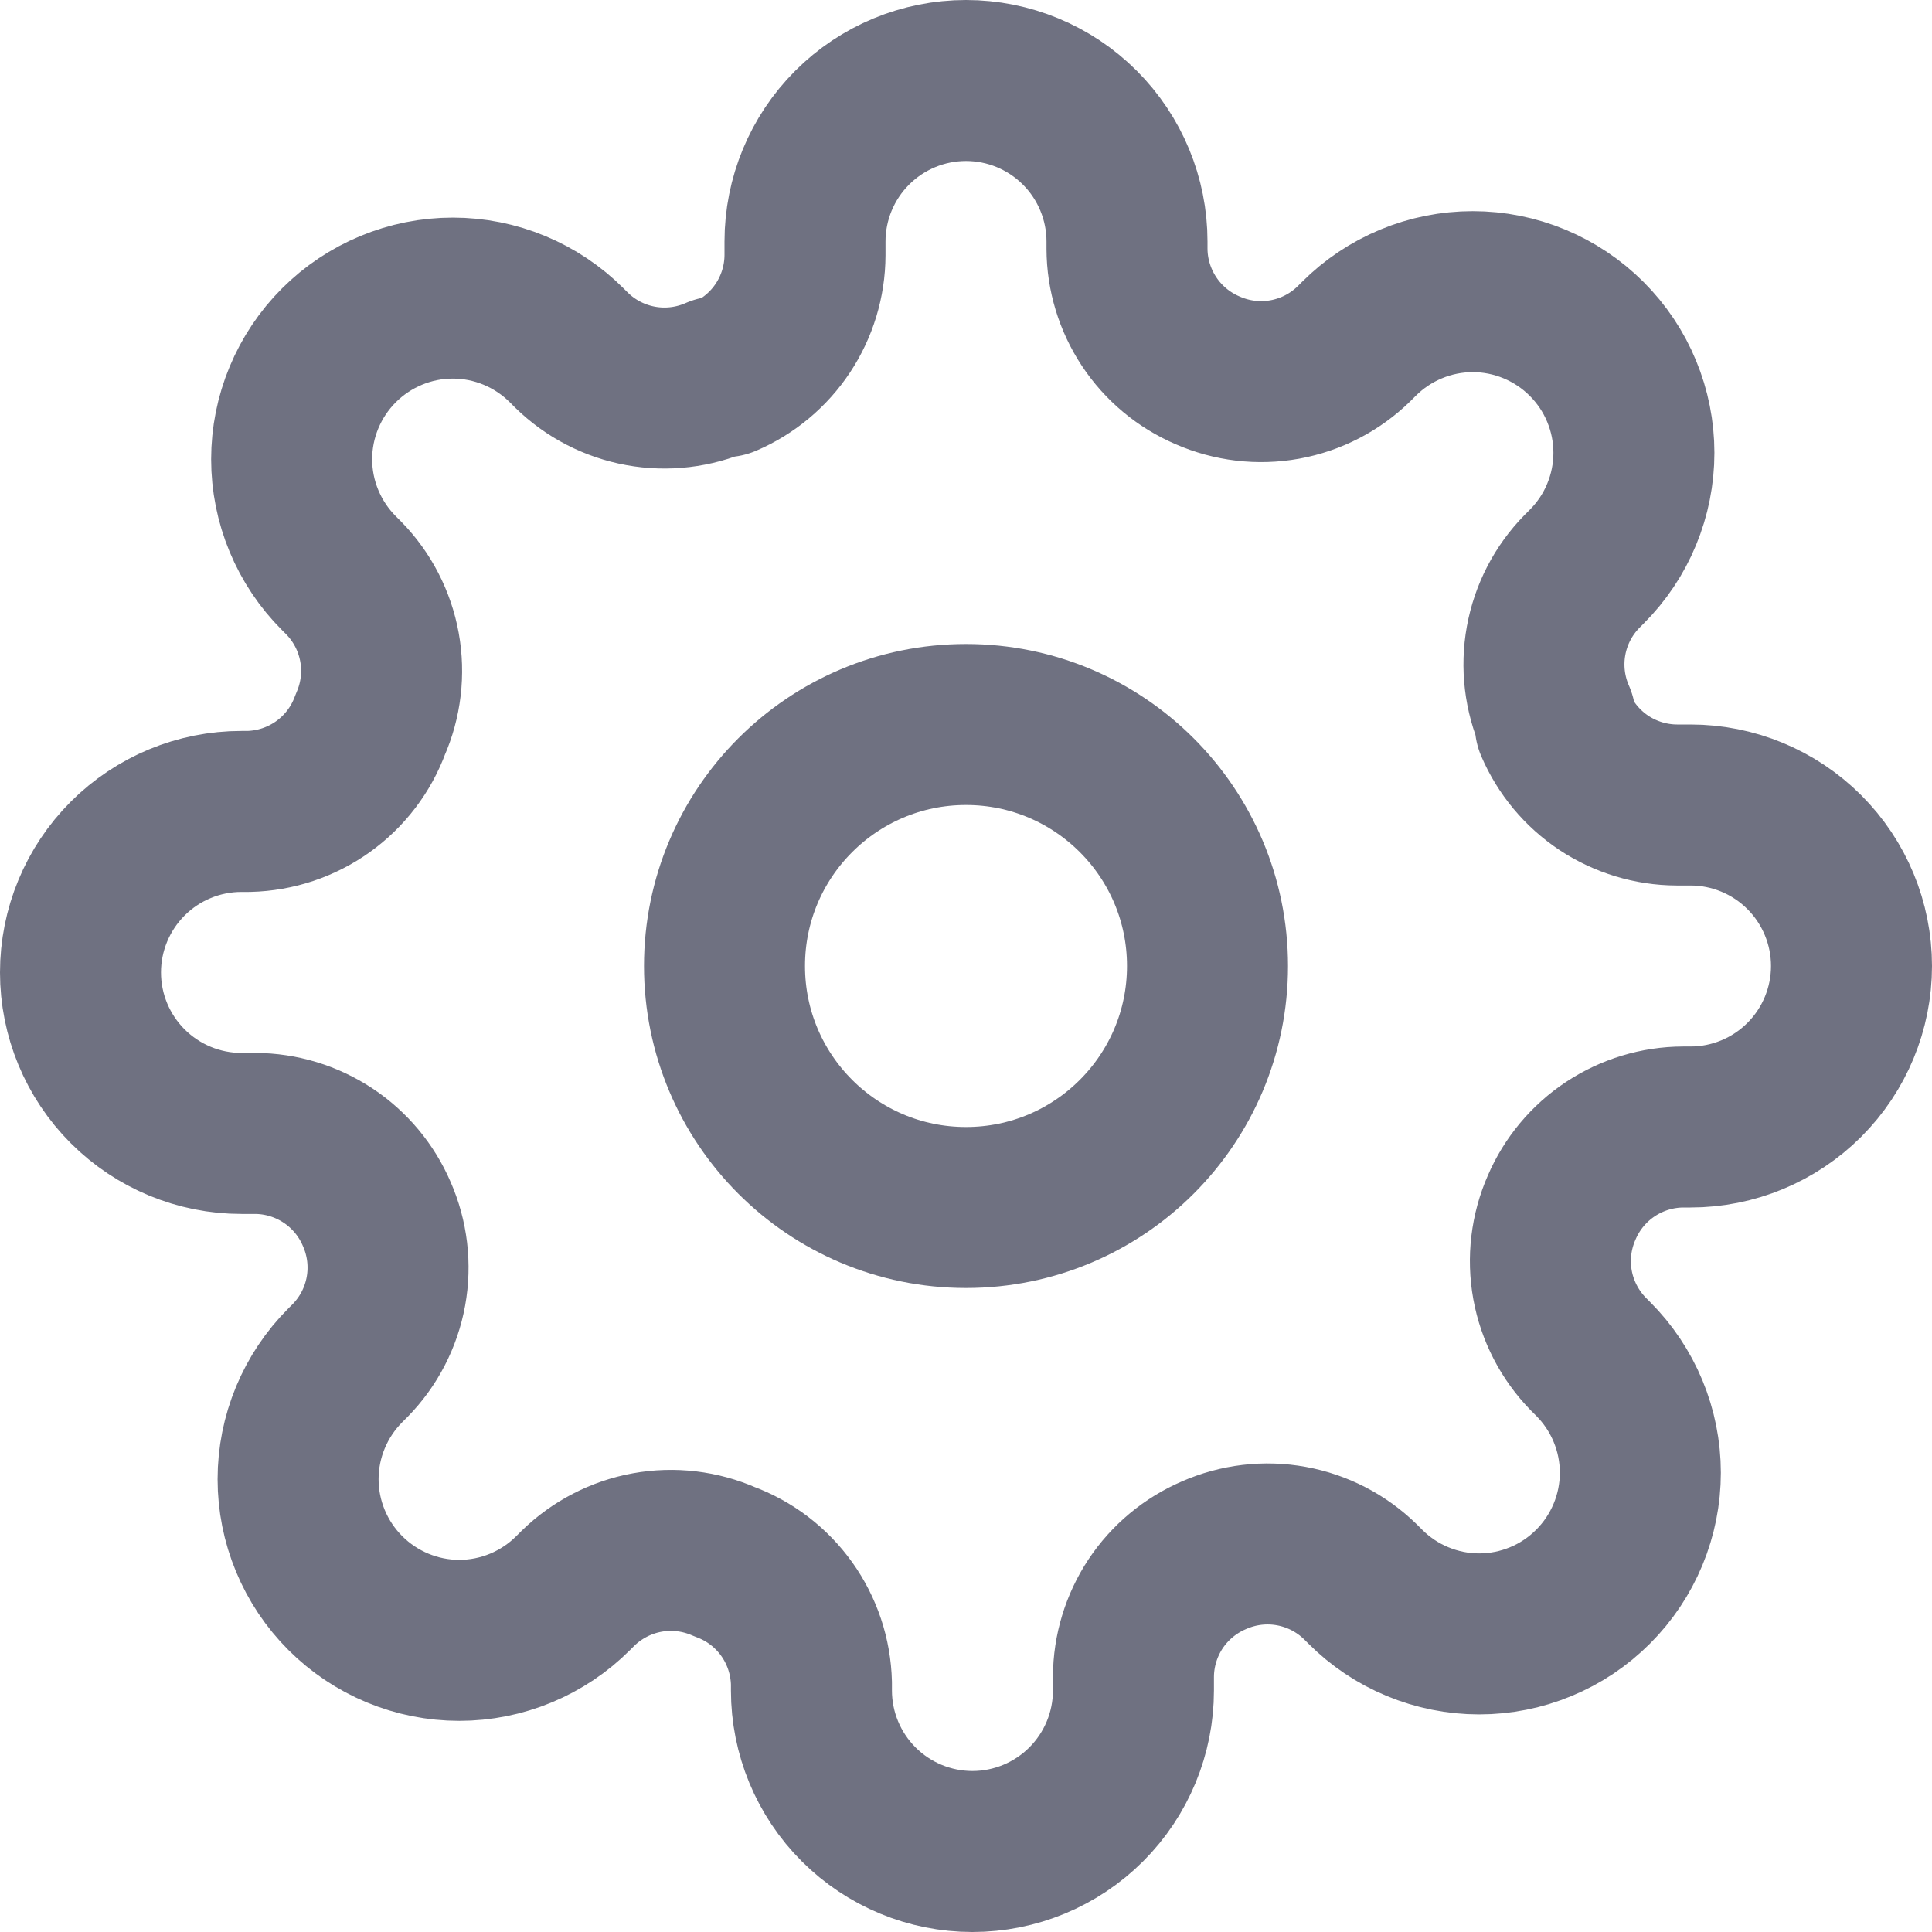
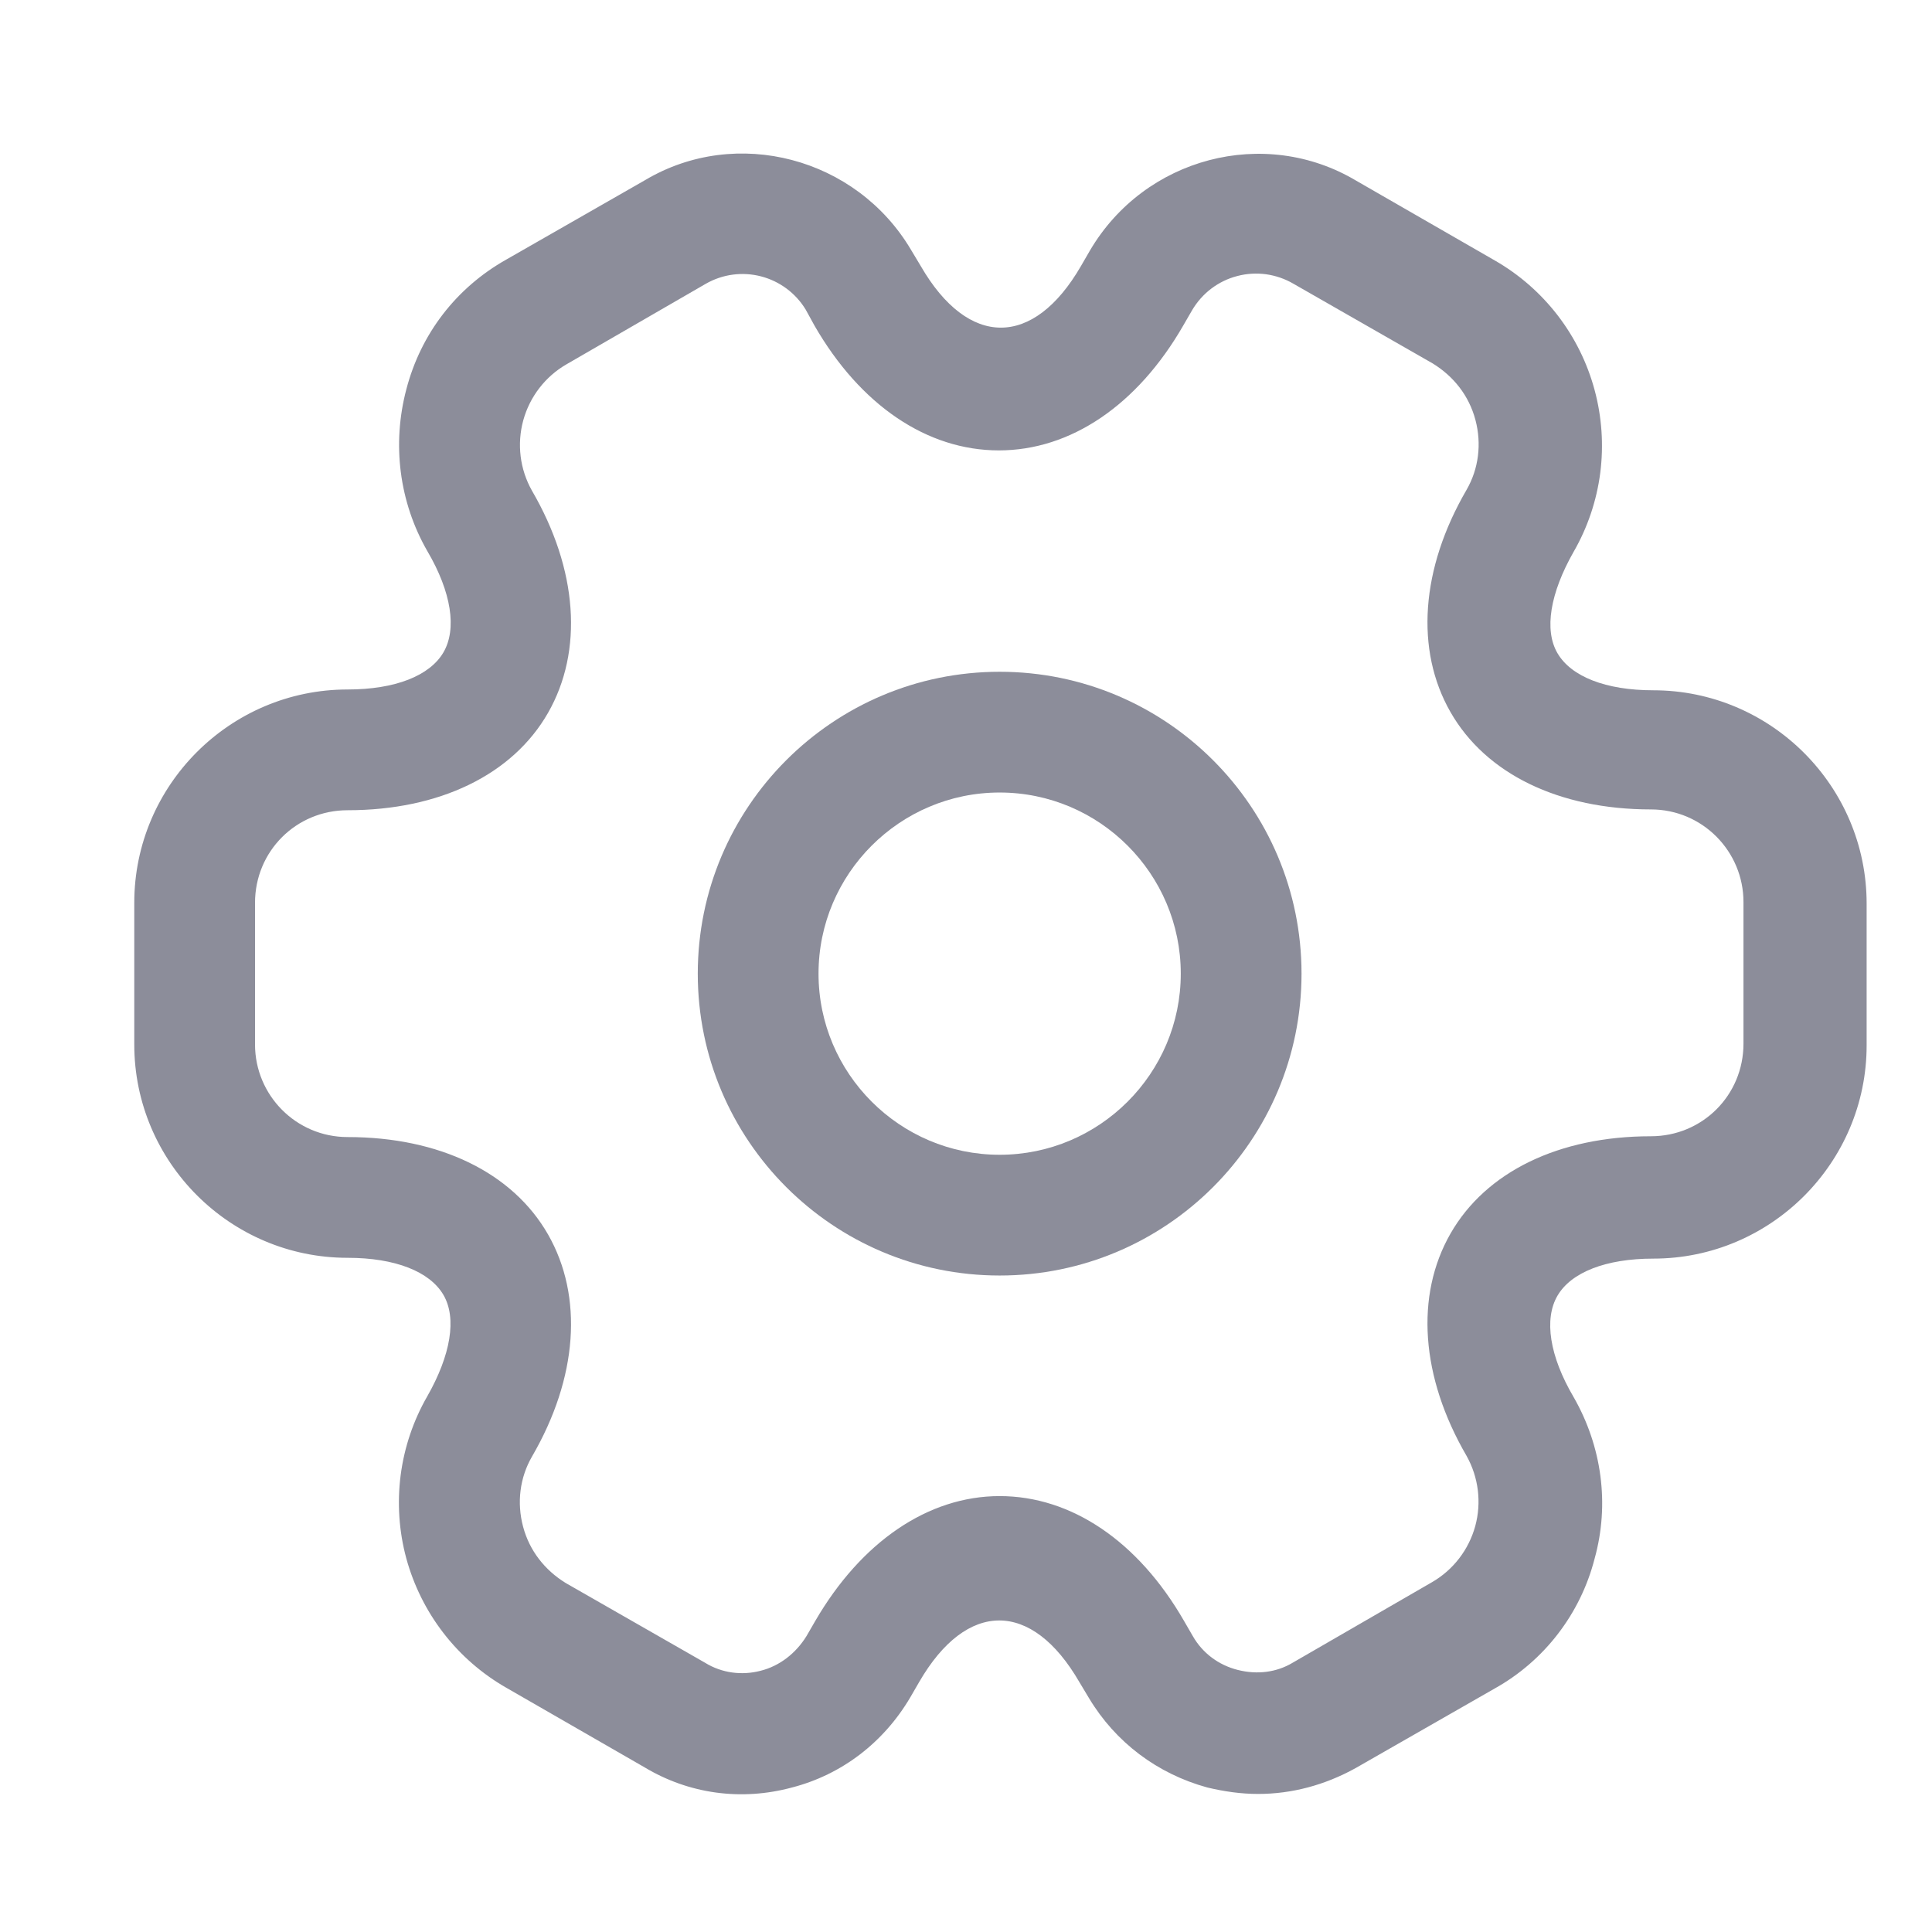
<svg xmlns="http://www.w3.org/2000/svg" width="24" height="24" viewBox="0 0 24 24" fill="none">
-   <path d="M12 15C13.657 15 15 13.657 15 12C15 10.343 13.657 9 12 9C10.343 9 9 10.343 9 12C9 13.657 10.343 15 12 15Z" stroke="#6F7181" stroke-width="2" stroke-linecap="round" stroke-linejoin="round" />
-   <path d="M19.4 15C19.267 15.302 19.227 15.636 19.286 15.961C19.345 16.285 19.5 16.584 19.73 16.82L19.79 16.88C19.976 17.066 20.123 17.286 20.224 17.529C20.325 17.772 20.377 18.032 20.377 18.295C20.377 18.558 20.325 18.818 20.224 19.061C20.123 19.304 19.976 19.524 19.79 19.71C19.604 19.896 19.384 20.044 19.141 20.144C18.898 20.245 18.638 20.297 18.375 20.297C18.112 20.297 17.852 20.245 17.609 20.144C17.366 20.044 17.146 19.896 16.96 19.71L16.9 19.65C16.664 19.419 16.365 19.265 16.041 19.206C15.716 19.147 15.382 19.187 15.08 19.32C14.784 19.447 14.532 19.657 14.354 19.925C14.177 20.194 14.081 20.508 14.08 20.83V21C14.08 21.53 13.869 22.039 13.494 22.414C13.119 22.789 12.61 23 12.08 23C11.55 23 11.041 22.789 10.666 22.414C10.291 22.039 10.08 21.53 10.08 21V20.91C10.072 20.579 9.965 20.258 9.773 19.989C9.58 19.719 9.311 19.514 9 19.4C8.698 19.267 8.364 19.227 8.039 19.286C7.715 19.345 7.416 19.5 7.18 19.73L7.12 19.79C6.934 19.976 6.714 20.123 6.471 20.224C6.228 20.325 5.968 20.377 5.705 20.377C5.442 20.377 5.182 20.325 4.939 20.224C4.696 20.123 4.476 19.976 4.29 19.79C4.104 19.604 3.957 19.384 3.856 19.141C3.755 18.898 3.703 18.638 3.703 18.375C3.703 18.112 3.755 17.852 3.856 17.609C3.957 17.366 4.104 17.146 4.29 16.96L4.35 16.9C4.581 16.664 4.735 16.365 4.794 16.041C4.853 15.716 4.813 15.382 4.68 15.08C4.553 14.784 4.343 14.532 4.074 14.354C3.806 14.177 3.492 14.081 3.17 14.08H3C2.47 14.08 1.961 13.869 1.586 13.494C1.211 13.119 1 12.61 1 12.08C1 11.55 1.211 11.041 1.586 10.666C1.961 10.291 2.47 10.08 3 10.08H3.09C3.421 10.072 3.742 9.965 4.011 9.773C4.281 9.58 4.486 9.311 4.6 9C4.733 8.698 4.773 8.364 4.714 8.039C4.655 7.715 4.501 7.416 4.27 7.18L4.21 7.12C4.024 6.934 3.877 6.714 3.776 6.471C3.675 6.228 3.623 5.968 3.623 5.705C3.623 5.442 3.675 5.182 3.776 4.939C3.877 4.696 4.024 4.476 4.21 4.29C4.396 4.104 4.616 3.957 4.859 3.856C5.102 3.755 5.362 3.703 5.625 3.703C5.888 3.703 6.148 3.755 6.391 3.856C6.634 3.957 6.854 4.104 7.04 4.29L7.1 4.35C7.336 4.581 7.635 4.735 7.959 4.794C8.284 4.853 8.618 4.813 8.92 4.68H9C9.296 4.553 9.548 4.343 9.726 4.074C9.903 3.806 9.999 3.492 10 3.17V3C10 2.47 10.211 1.961 10.586 1.586C10.961 1.211 11.47 1 12 1C12.53 1 13.039 1.211 13.414 1.586C13.789 1.961 14 2.47 14 3V3.09C14.001 3.412 14.097 3.726 14.274 3.994C14.452 4.263 14.704 4.473 15 4.6C15.302 4.733 15.636 4.773 15.961 4.714C16.285 4.655 16.584 4.501 16.82 4.27L16.88 4.21C17.066 4.024 17.286 3.877 17.529 3.776C17.772 3.675 18.032 3.623 18.295 3.623C18.558 3.623 18.818 3.675 19.061 3.776C19.304 3.877 19.524 4.024 19.71 4.21C19.896 4.396 20.044 4.616 20.144 4.859C20.245 5.102 20.297 5.362 20.297 5.625C20.297 5.888 20.245 6.148 20.144 6.391C20.044 6.634 19.896 6.854 19.71 7.04L19.65 7.1C19.419 7.336 19.265 7.635 19.206 7.959C19.147 8.284 19.187 8.618 19.32 8.92V9C19.447 9.296 19.657 9.548 19.925 9.726C20.194 9.903 20.508 9.999 20.83 10H21C21.53 10 22.039 10.211 22.414 10.586C22.789 10.961 23 11.47 23 12C23 12.53 22.789 13.039 22.414 13.414C22.039 13.789 21.53 14 21 14H20.91C20.588 14.001 20.274 14.097 20.006 14.274C19.737 14.452 19.527 14.704 19.4 15Z" stroke="#6F7181" stroke-width="2" stroke-linecap="round" stroke-linejoin="round" />
+   <g id="setting-2 2" opacity="0.8">
+     <g id="Group">
+       <path id="Vector" d="M12.418 15.845C10.348 15.845 8.668 14.165 8.668 12.095C8.668 10.025 10.348 8.345 12.418 8.345C14.488 8.345 16.168 10.025 16.168 12.095C16.168 14.165 14.488 15.845 12.418 15.845ZM12.418 9.845C11.178 9.845 10.168 10.855 10.168 12.095C10.168 13.335 11.178 14.345 12.418 14.345C13.658 14.345 14.668 13.335 14.668 12.095C14.668 10.855 13.658 9.845 12.418 9.845Z" fill="#6F7181" />
+       <path id="Vector_2" d="M15.628 22.285C15.418 22.285 15.208 22.255 14.998 22.205C14.378 22.035 13.858 21.645 13.528 21.095L13.408 20.895C12.818 19.875 12.008 19.875 11.418 20.895L11.308 21.085C10.978 21.645 10.458 22.045 9.838 22.205C9.208 22.375 8.558 22.285 8.008 21.955L6.288 20.965C5.986 20.792 5.721 20.561 5.508 20.285C5.295 20.009 5.139 19.694 5.047 19.358C4.956 19.022 4.933 18.671 4.977 18.326C5.022 17.98 5.134 17.647 5.308 17.345C5.598 16.835 5.678 16.375 5.508 16.085C5.338 15.795 4.908 15.625 4.318 15.625C2.858 15.625 1.668 14.435 1.668 12.975V11.215C1.668 9.755 2.858 8.565 4.318 8.565C4.908 8.565 5.338 8.395 5.508 8.105C5.678 7.815 5.608 7.355 5.308 6.845C4.958 6.235 4.868 5.515 5.048 4.835C5.228 4.145 5.668 3.575 6.288 3.225L8.018 2.235C9.148 1.565 10.638 1.955 11.318 3.105L11.438 3.305C12.028 4.325 12.838 4.325 13.428 3.305L13.538 3.115C14.218 1.955 15.708 1.565 16.848 2.245L18.568 3.235C18.87 3.408 19.135 3.639 19.348 3.915C19.561 4.191 19.717 4.506 19.808 4.842C19.899 5.178 19.923 5.529 19.879 5.874C19.834 6.22 19.722 6.553 19.548 6.855C19.258 7.365 19.178 7.825 19.348 8.115C19.518 8.405 19.948 8.575 20.538 8.575C21.998 8.575 23.188 9.765 23.188 11.225V12.985C23.188 14.445 21.998 15.635 20.538 15.635C19.948 15.635 19.518 15.805 19.348 16.095C19.178 16.385 19.248 16.845 19.548 17.355C19.898 17.965 19.998 18.685 19.808 19.365C19.721 19.703 19.566 20.02 19.353 20.297C19.14 20.574 18.873 20.805 18.568 20.975L16.838 21.965C16.458 22.175 16.048 22.285 15.628 22.285ZM12.418 18.585C13.308 18.585 14.138 19.145 14.708 20.135L14.818 20.325C14.938 20.535 15.138 20.685 15.378 20.745C15.618 20.805 15.858 20.775 16.058 20.655L17.788 19.655C18.052 19.503 18.245 19.252 18.326 18.958C18.406 18.665 18.367 18.351 18.218 18.085C17.648 17.105 17.578 16.095 18.018 15.325C18.458 14.555 19.368 14.115 20.508 14.115C21.148 14.115 21.658 13.605 21.658 12.965V11.205C21.658 10.575 21.148 10.055 20.508 10.055C19.368 10.055 18.458 9.615 18.018 8.845C17.578 8.075 17.648 7.065 18.218 6.085C18.368 5.825 18.408 5.515 18.328 5.215C18.248 4.915 18.058 4.675 17.798 4.515L16.068 3.525C15.964 3.464 15.848 3.424 15.728 3.407C15.608 3.391 15.487 3.398 15.37 3.429C15.252 3.459 15.143 3.513 15.046 3.586C14.95 3.659 14.869 3.751 14.808 3.855L14.698 4.045C14.128 5.035 13.298 5.595 12.408 5.595C11.518 5.595 10.688 5.035 10.118 4.045L10.008 3.845C9.884 3.641 9.685 3.493 9.453 3.433C9.221 3.373 8.976 3.406 8.768 3.525L7.038 4.525C6.774 4.677 6.581 4.928 6.5 5.222C6.42 5.516 6.458 5.829 6.608 6.095C7.178 7.075 7.248 8.085 6.808 8.855C6.368 9.625 5.458 10.065 4.318 10.065C3.678 10.065 3.168 10.575 3.168 11.215V12.975C3.168 13.605 3.678 14.125 4.318 14.125C5.458 14.125 6.368 14.565 6.808 15.335C7.248 16.105 7.178 17.115 6.608 18.095C6.458 18.355 6.418 18.665 6.498 18.965C6.578 19.265 6.768 19.505 7.028 19.665L8.758 20.655C8.968 20.785 9.218 20.815 9.448 20.755C9.688 20.695 9.888 20.535 10.018 20.325L10.128 20.135C10.698 19.155 11.528 18.585 12.418 18.585Z" fill="#6F7181" />
+     </g>
+   </g>
</svg>
